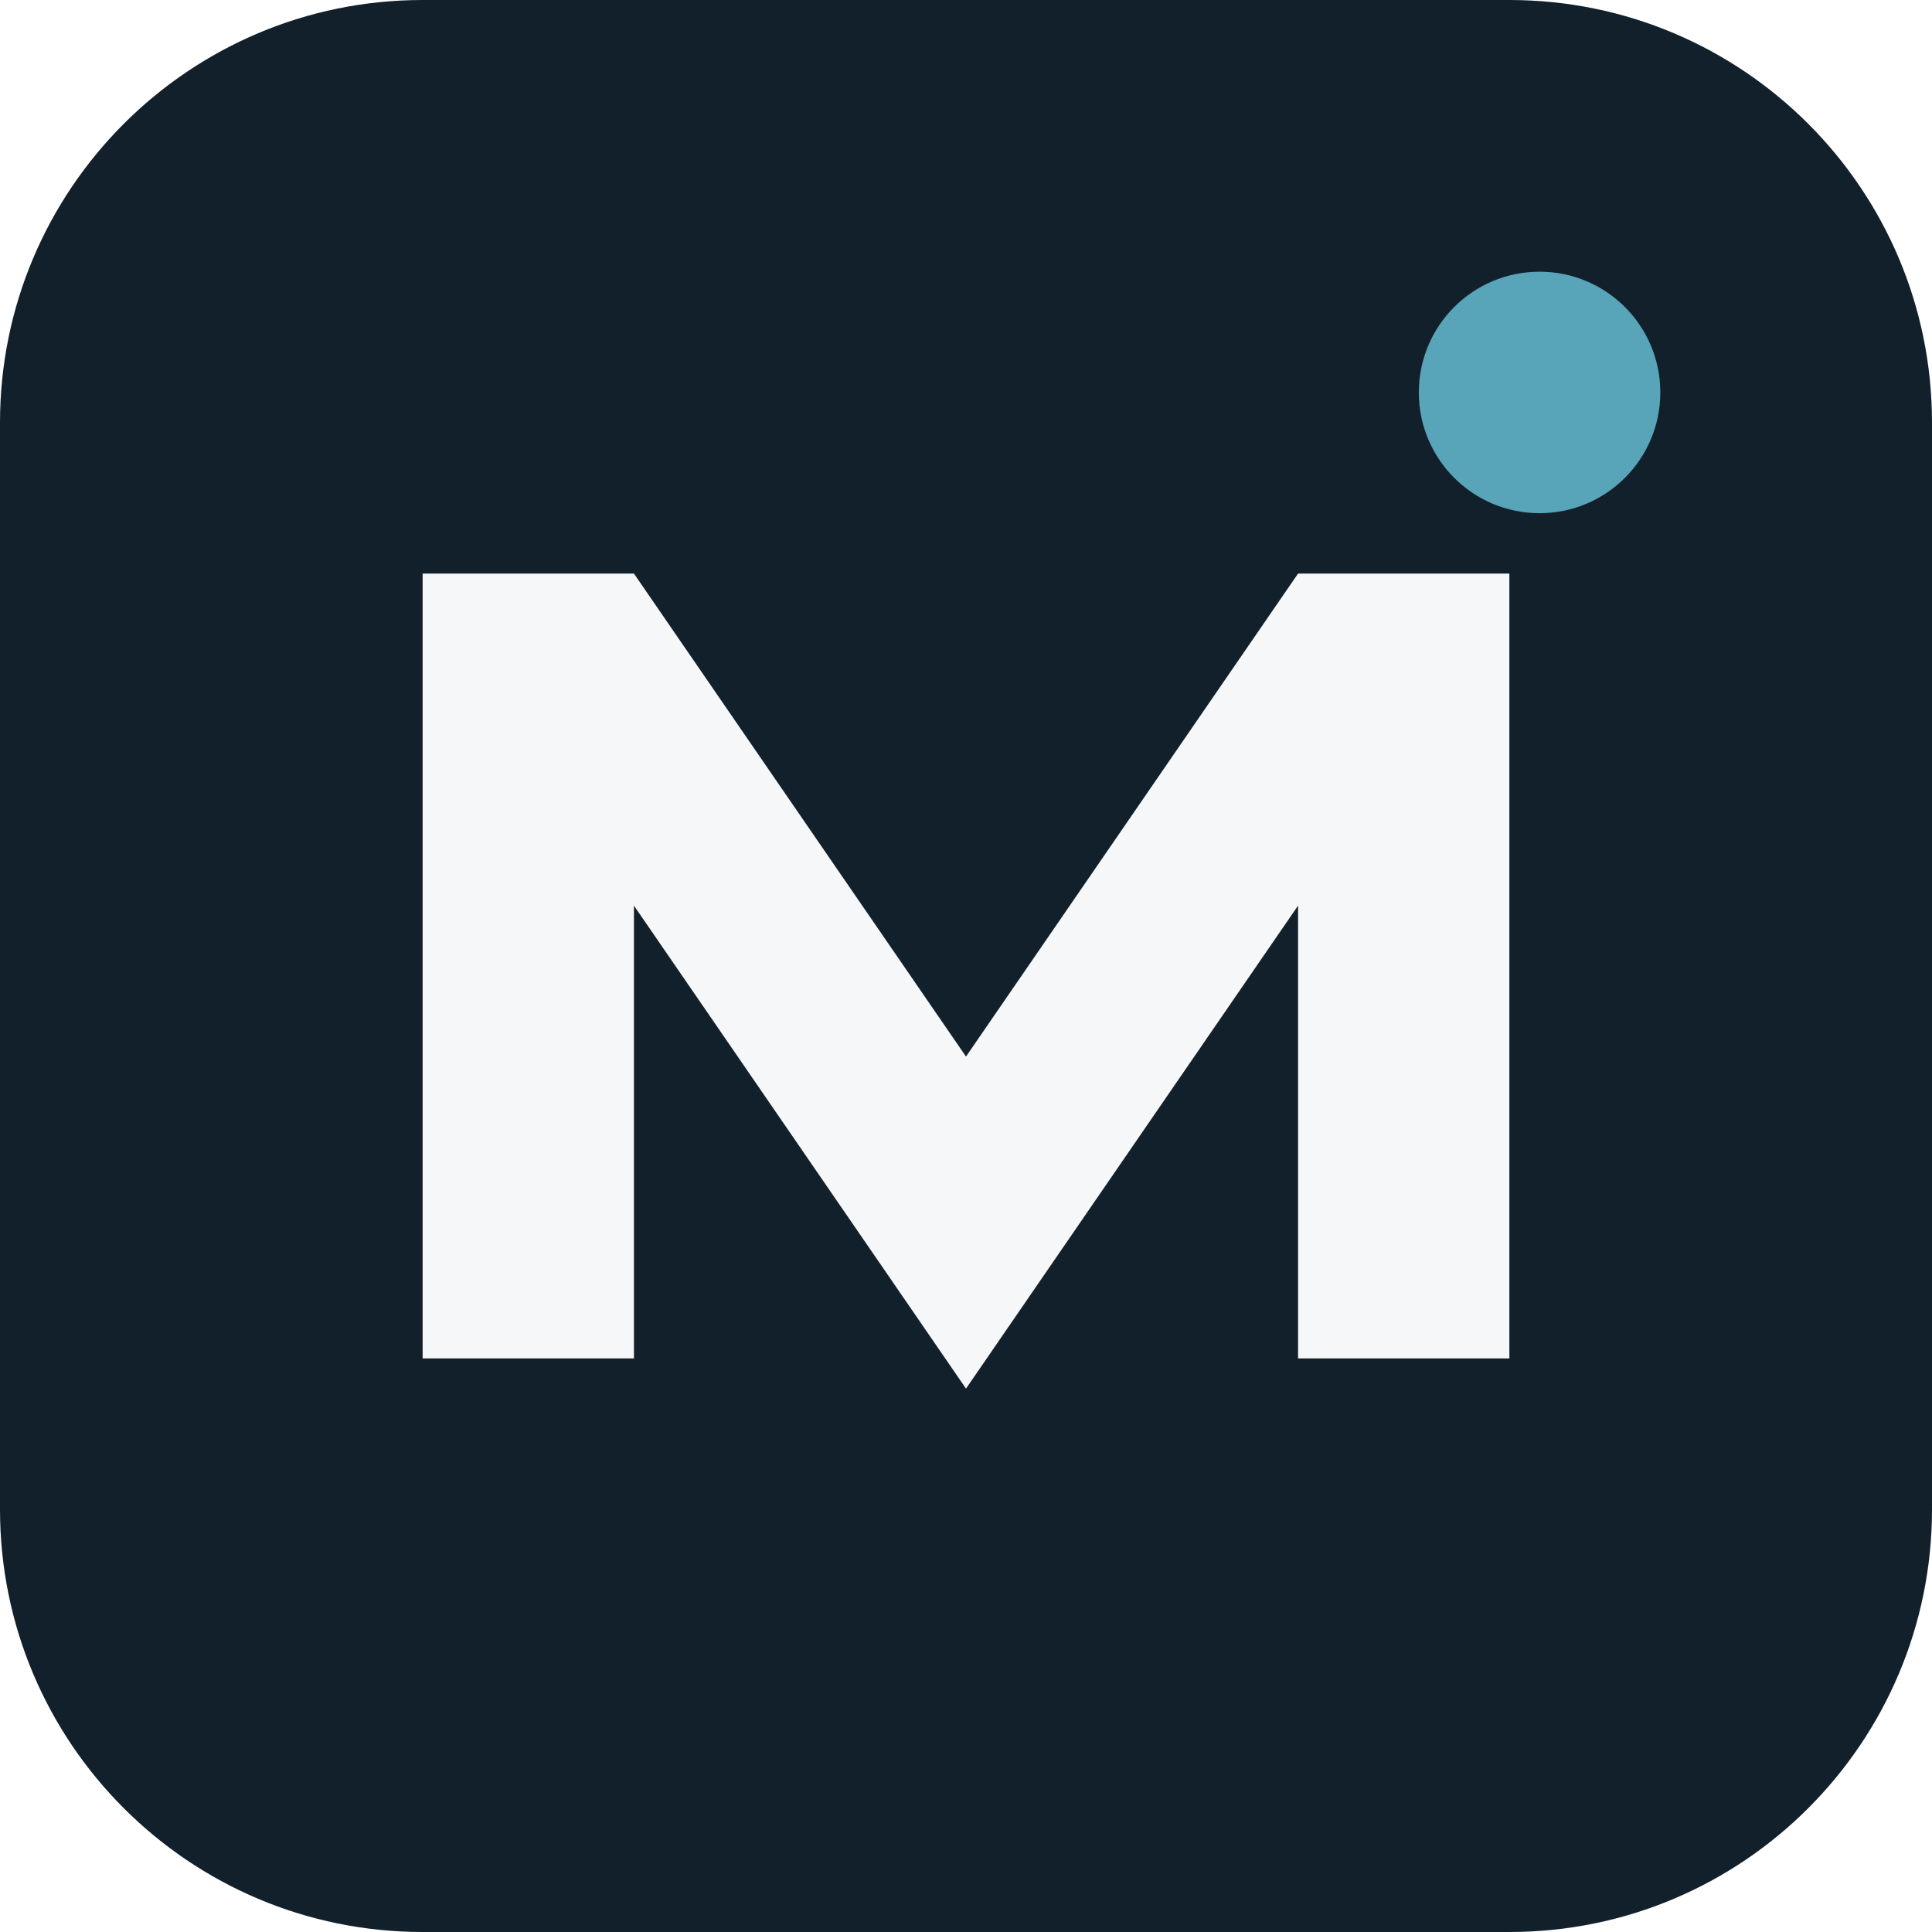
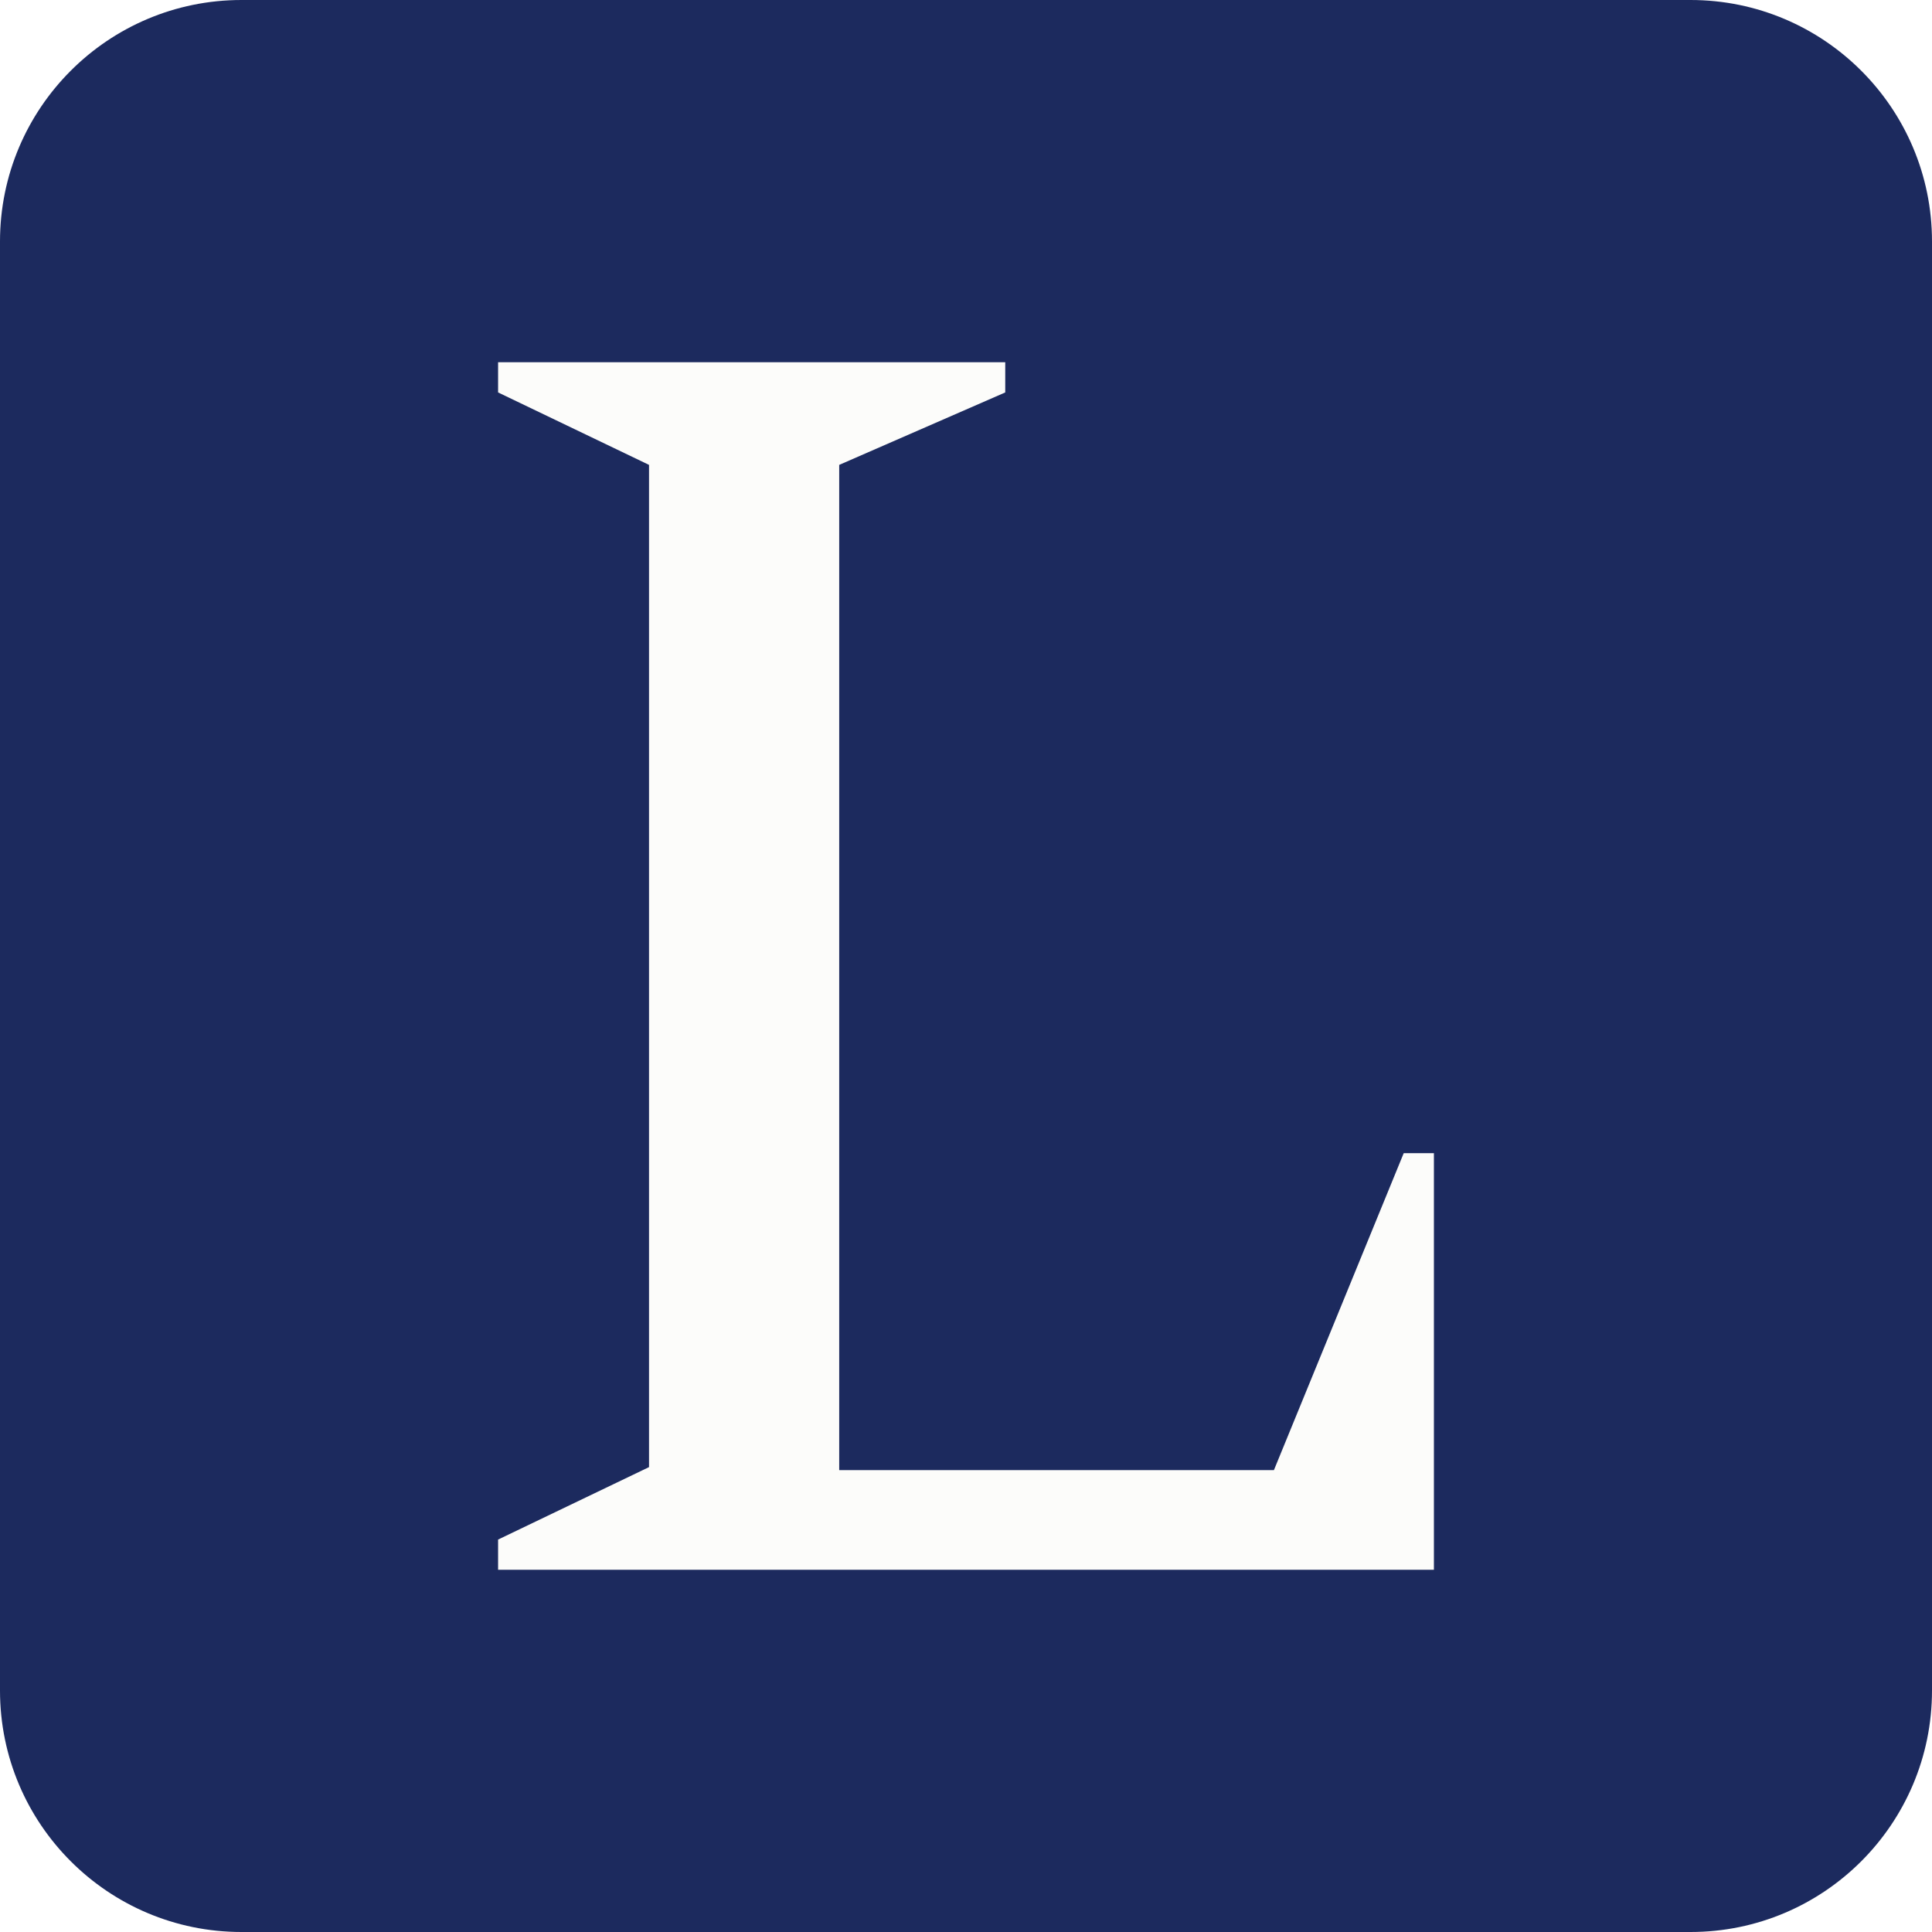
<svg xmlns="http://www.w3.org/2000/svg" viewBox="0 0 64 64">
-   <rect width="64" height="64" rx="14" fill="#12202b" />
-   <path d="M14 45V19h7l11 16 11-16h7v26h-7V30L32 46 21 30v15z" fill="#f5f7f8" />
-   <circle cx="51" cy="13" r="4" fill="#58a4b8" />
+   <rect width="64" height="64" rx="8" fill="#1c2a5e" />
+   <path fill="#fcfcfa" d="M16.5 52V51L21.5 48.6V15.4L16.5 13V12H33.3V13L27.8 15.4V48.7H42.2L46.5 38.2H47.5V52Z" />
</svg>
